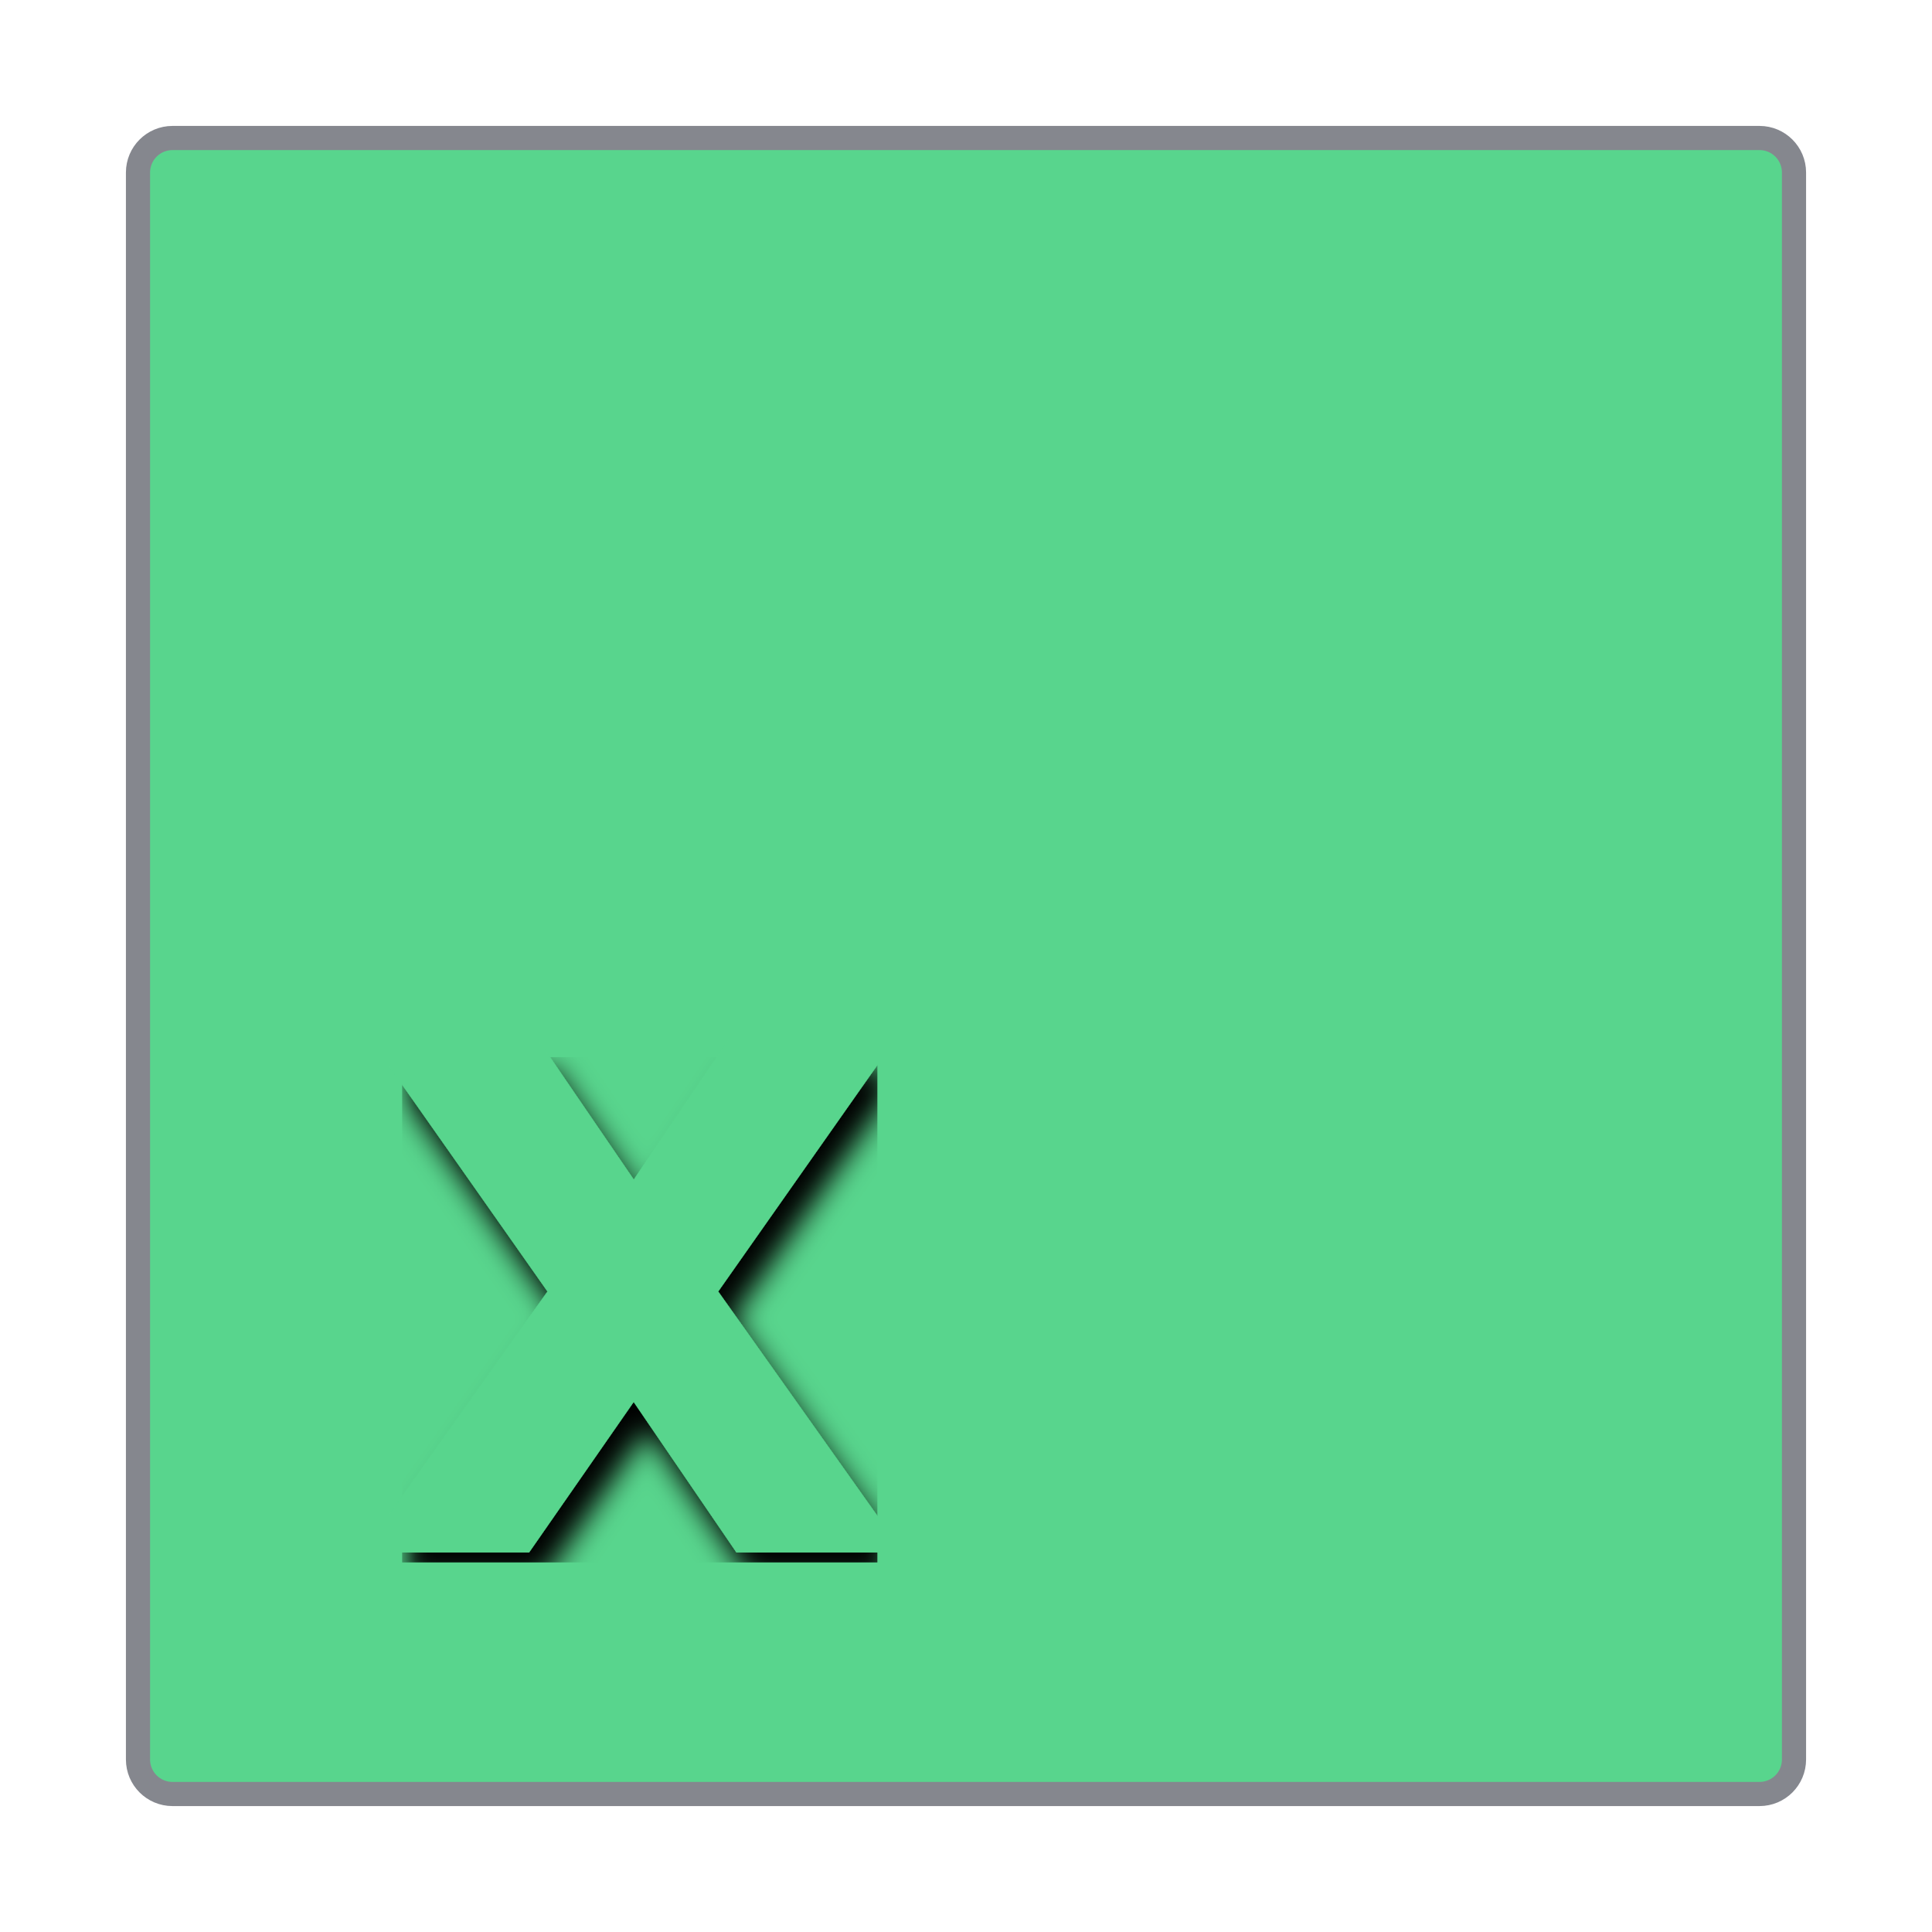
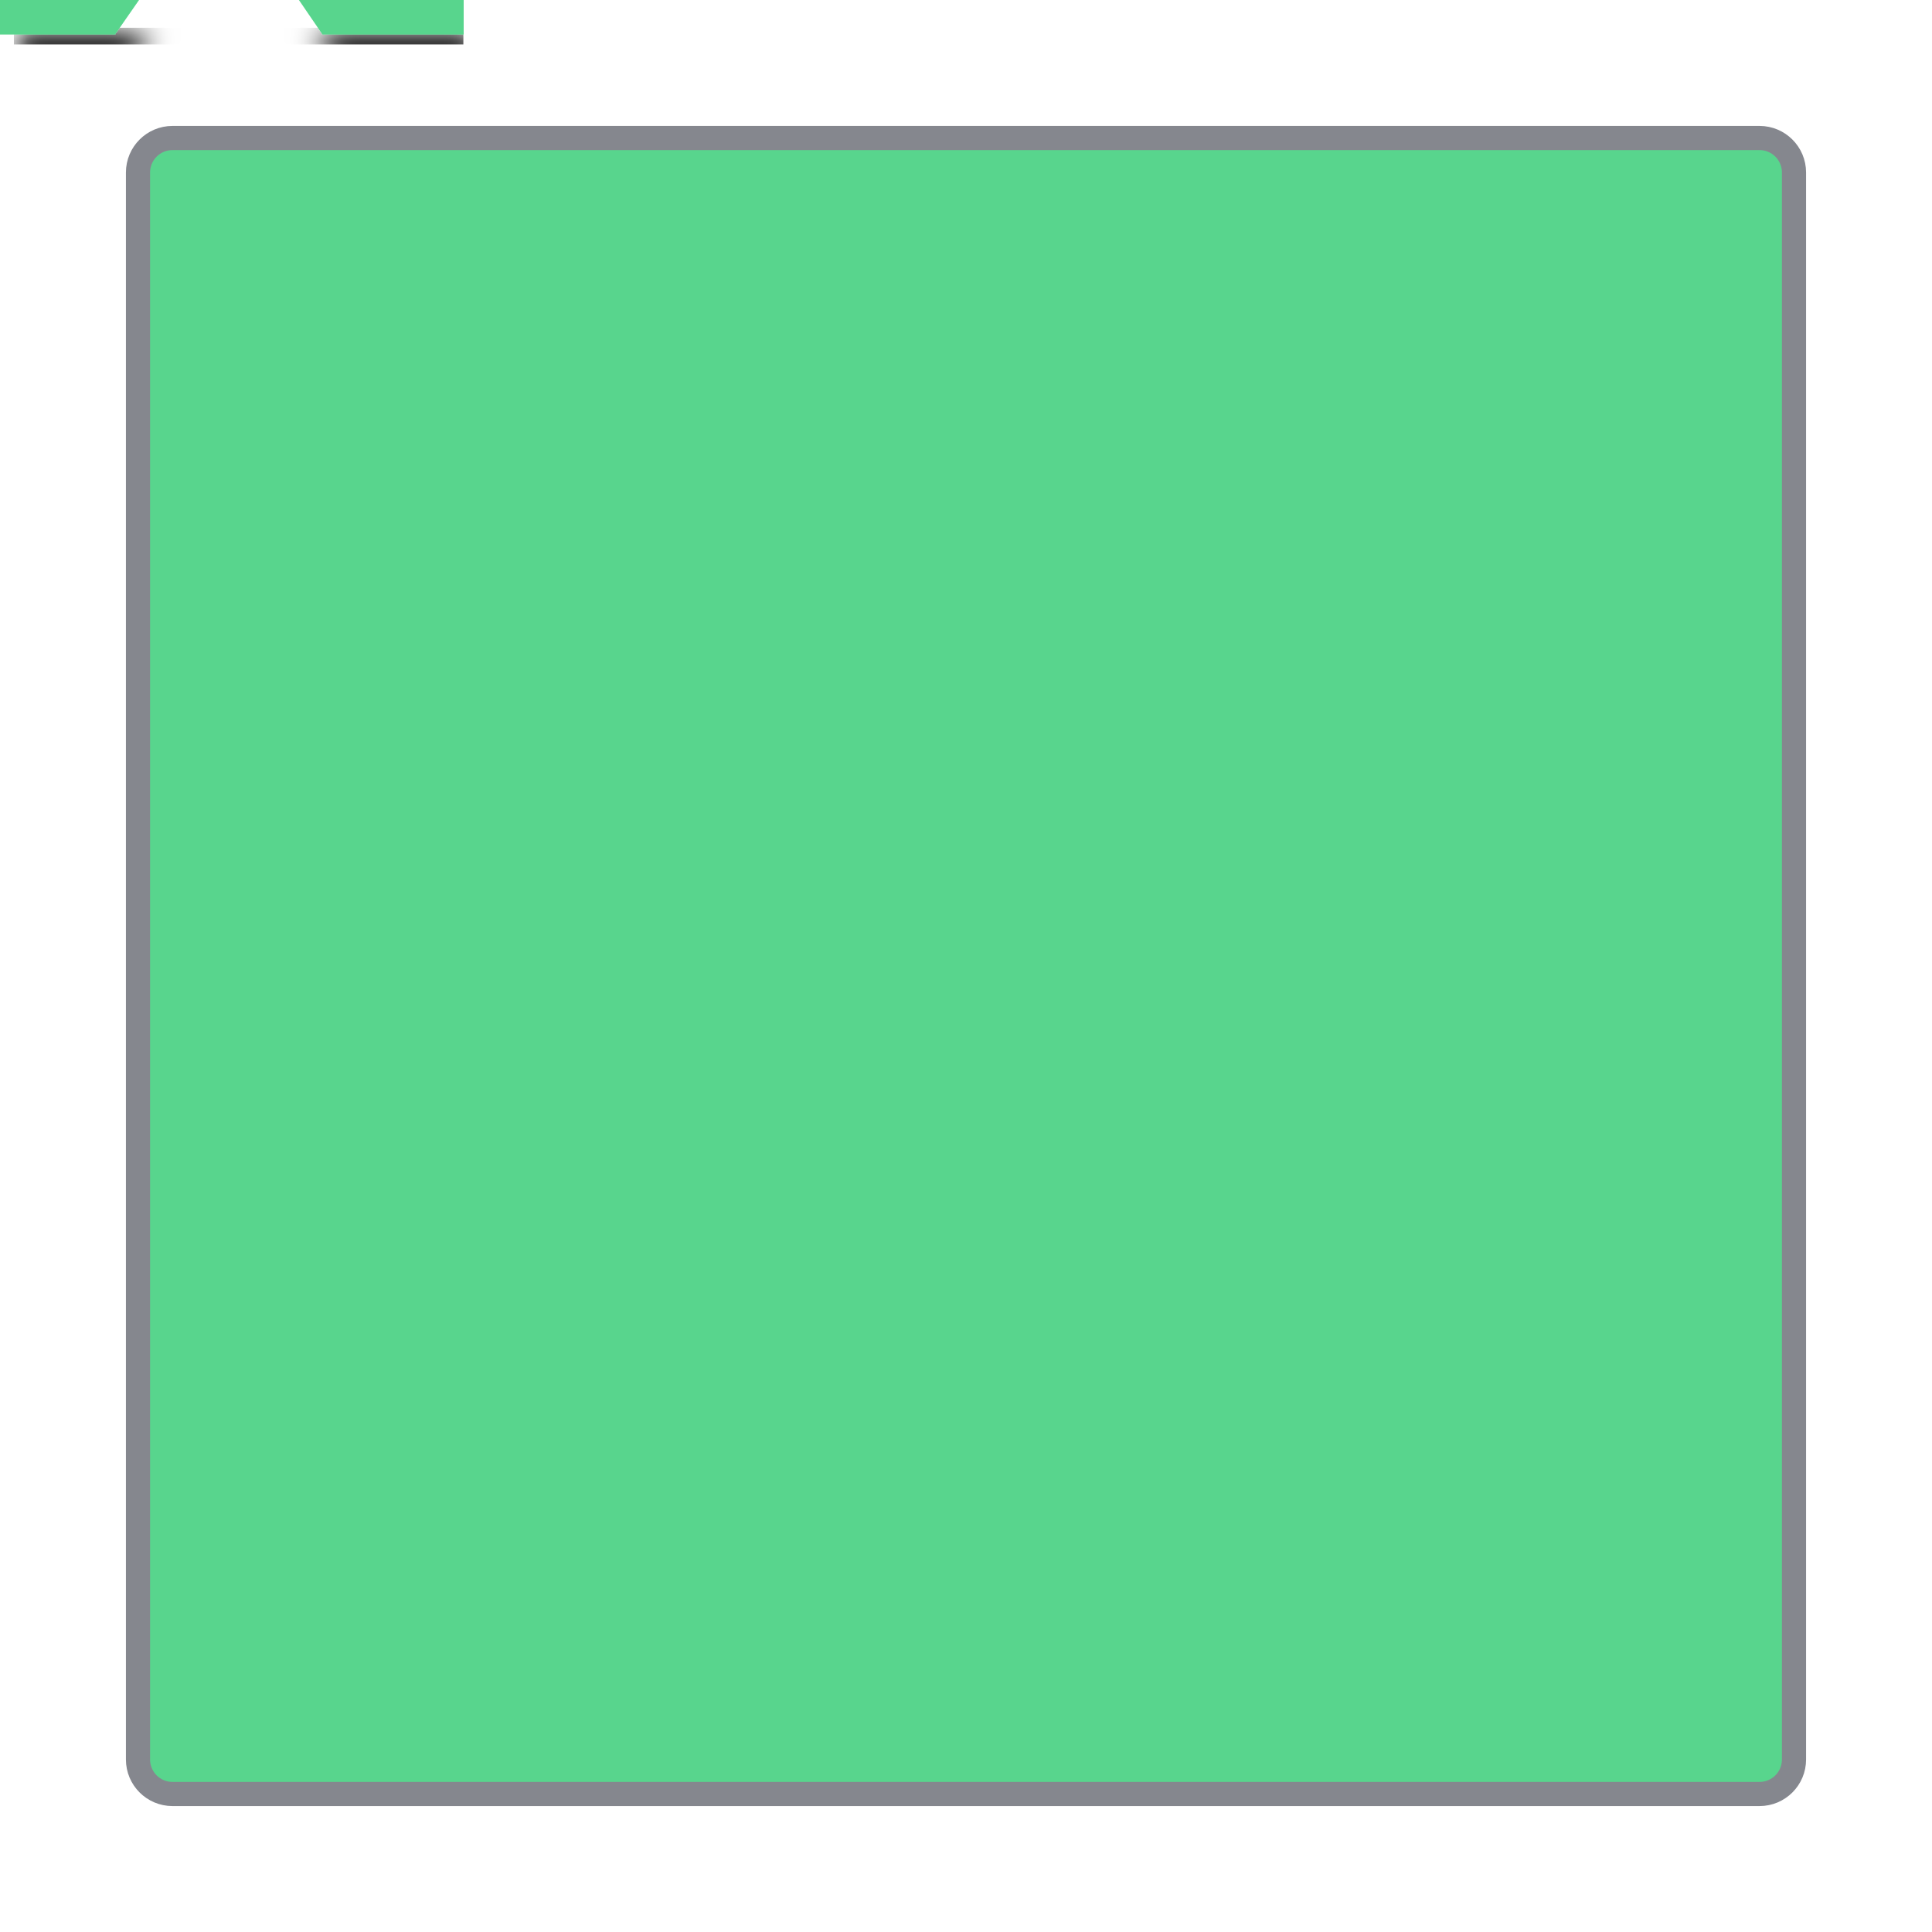
<svg xmlns="http://www.w3.org/2000/svg" id="command_close_28x28" viewBox="0 0 28 28" height="28" width="28">
  <defs>
    <filter id="shadow_1">
      <feDropShadow stdDeviation="0.2" dy="0.4" dx="0.2" />
    </filter>
    <style>
			*{ border: 1px solid transparent;}
			.base-style{
				fill: none;
				fill-rule:evenodd;
				stroke:#000000;
				stroke-width:2px;
				stroke-linecap:butt;
				stroke-linejoin:miter;
				stroke-opacity:1; 
			}
			.rect-1{
				fill:#58d58d;
				stroke-width: 0.35px;
				stroke:#85878e;
			}
			.style-1{
				fill:#c2fcfb;
				stroke:#b795a3;
				stroke-width:0.05px;
			}
			.style-2{
				stroke-width: 0.7px;
				stroke:#6d604c;
			}
			.style-3{
				fill:#483e37;
				stroke:#342610;
				stroke-width:0.02
			}
			.style-4{
				fill:none;
				stroke:#342610;
				stroke-width:0.5px;
			}
			.text-style{
				font-size:1.87rem;
				font-family:Tahoma;
				fill: #dadce7;
				stroke: #58d58d;
				stroke-width:0.02rem;
				filter:url(#shadow_1);
			}
		</style>
  </defs>
  <g>
    <path d="M0 0h28v28H0z" stroke="none" fill="none" />
    <rect class="base-style rect-1" x="2" y="2" width="24" height="24" rx="0.5" />
-     <text class="text-style" x="6.0" y="22.0">x</text>
+     <text class="text-style" x="0.4rem" y="1.37rem">x</text>
  </g>
</svg>
